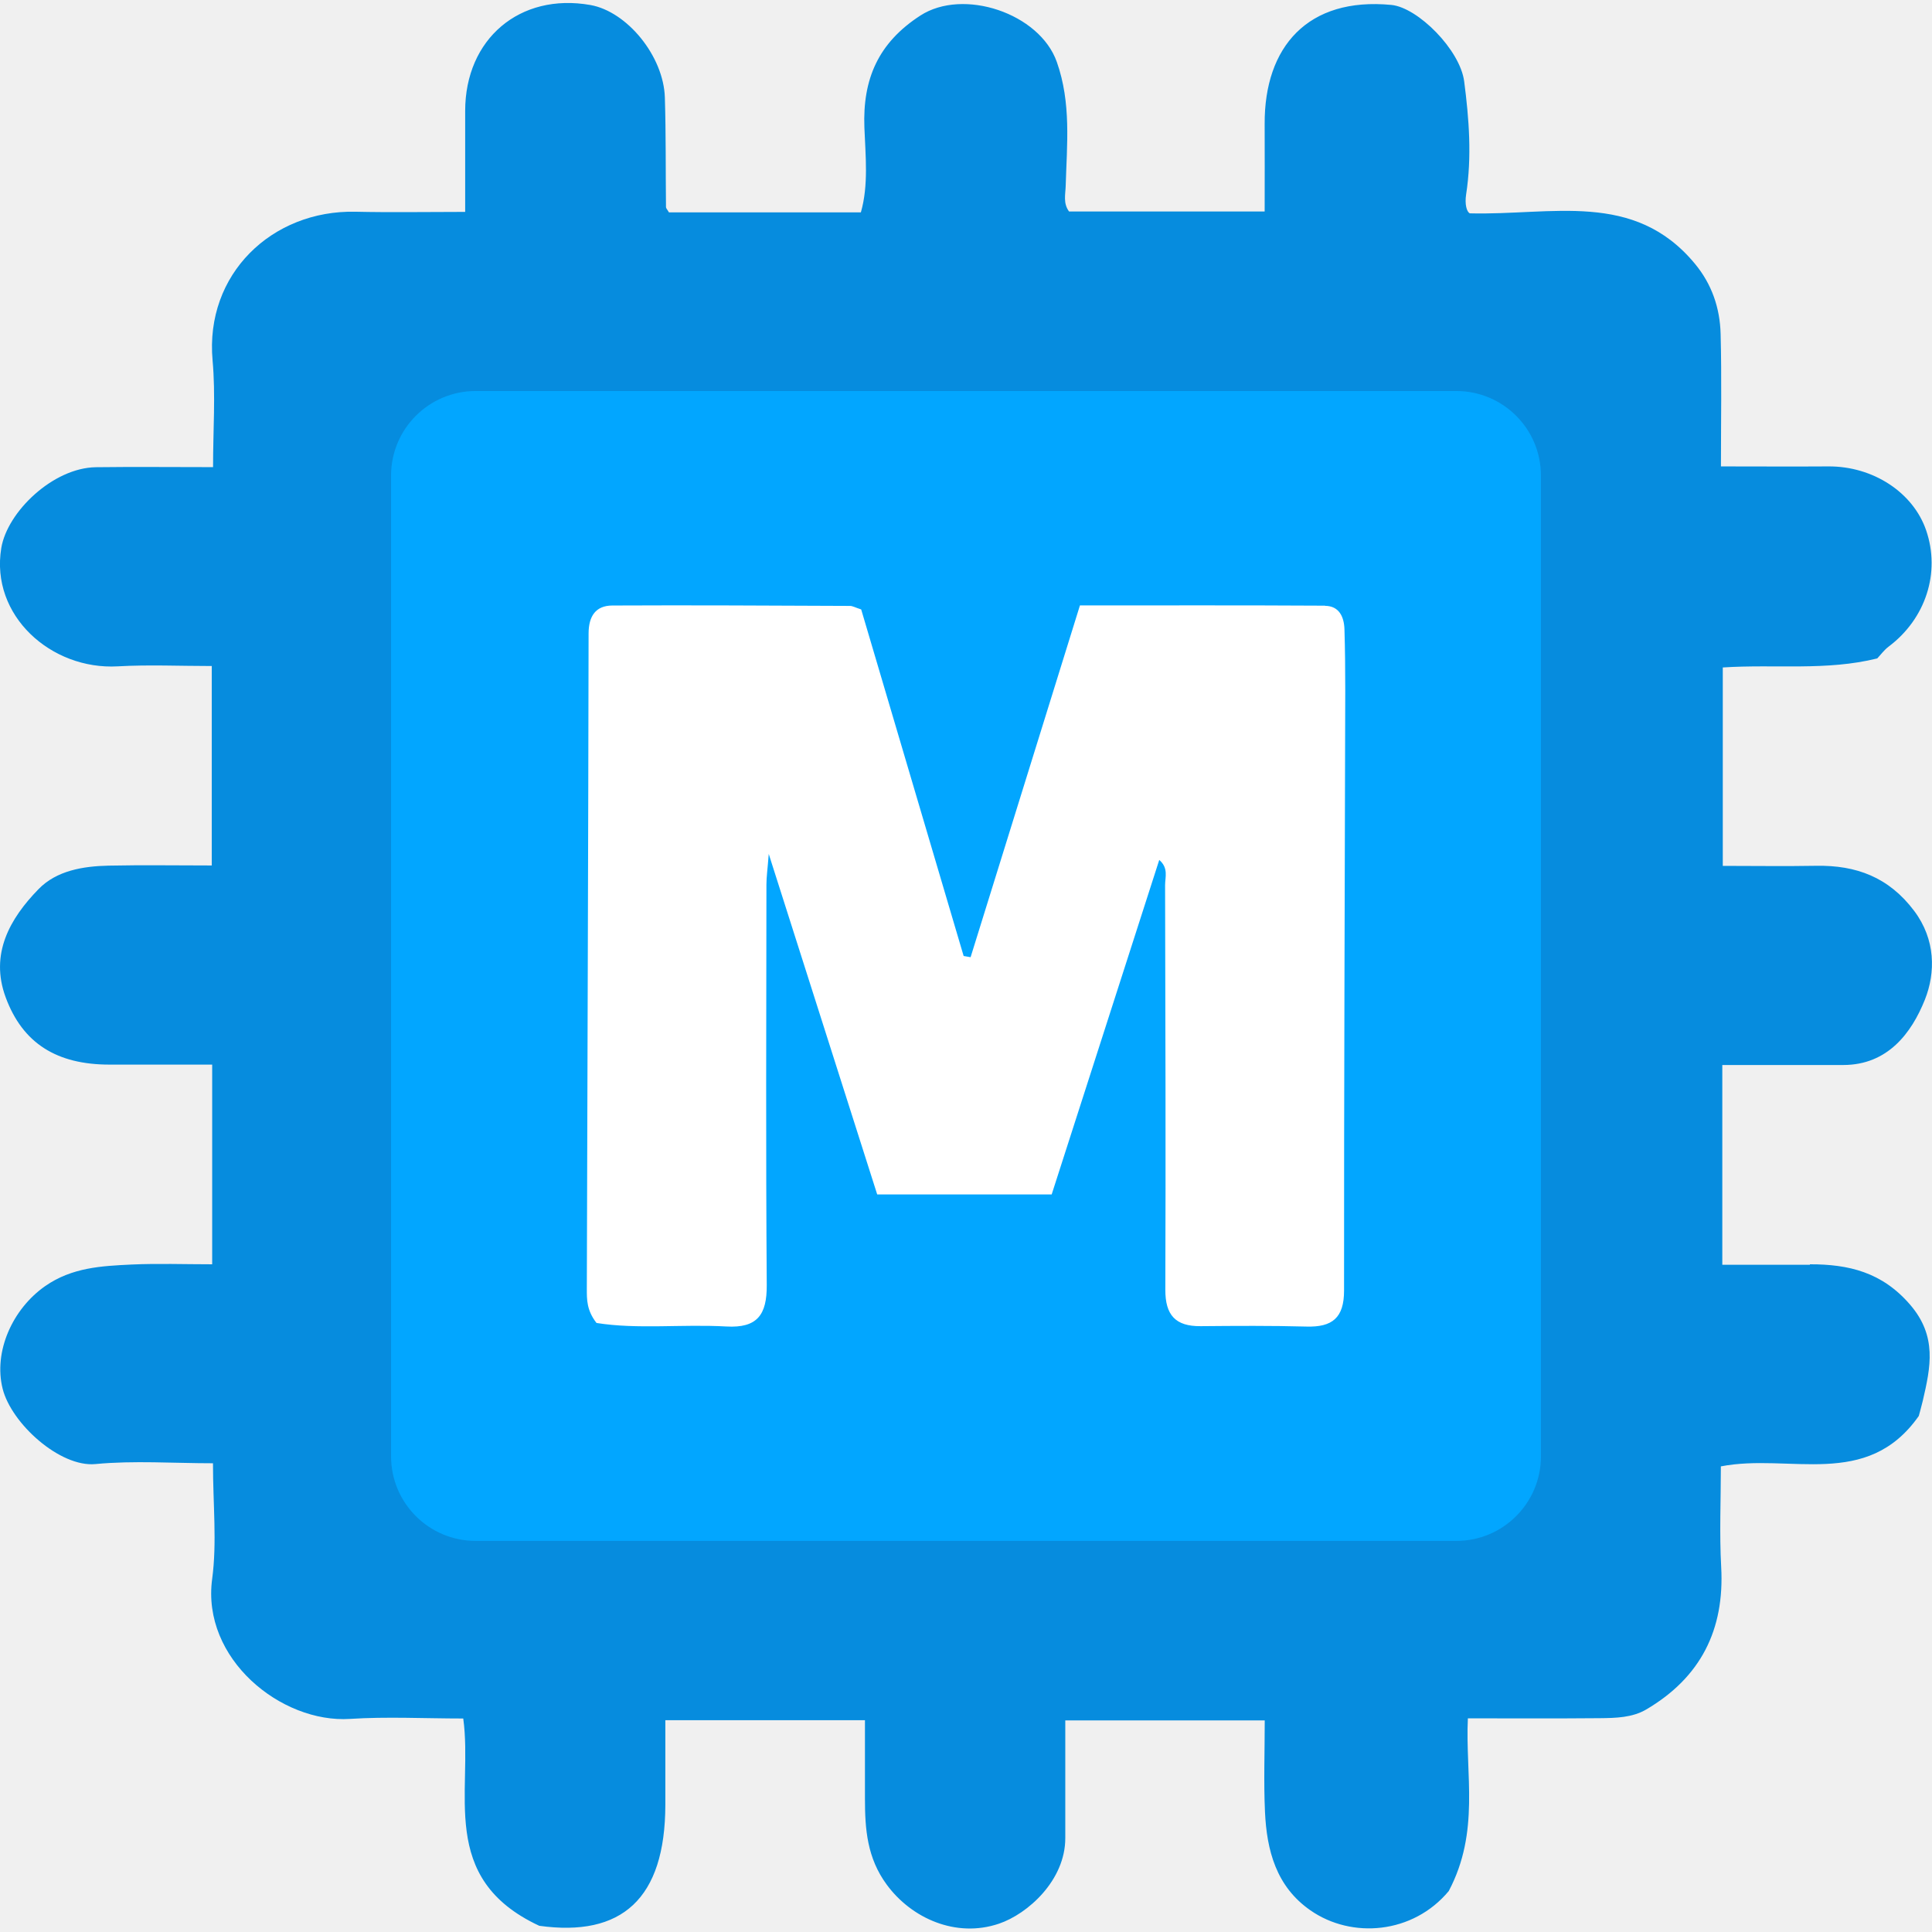
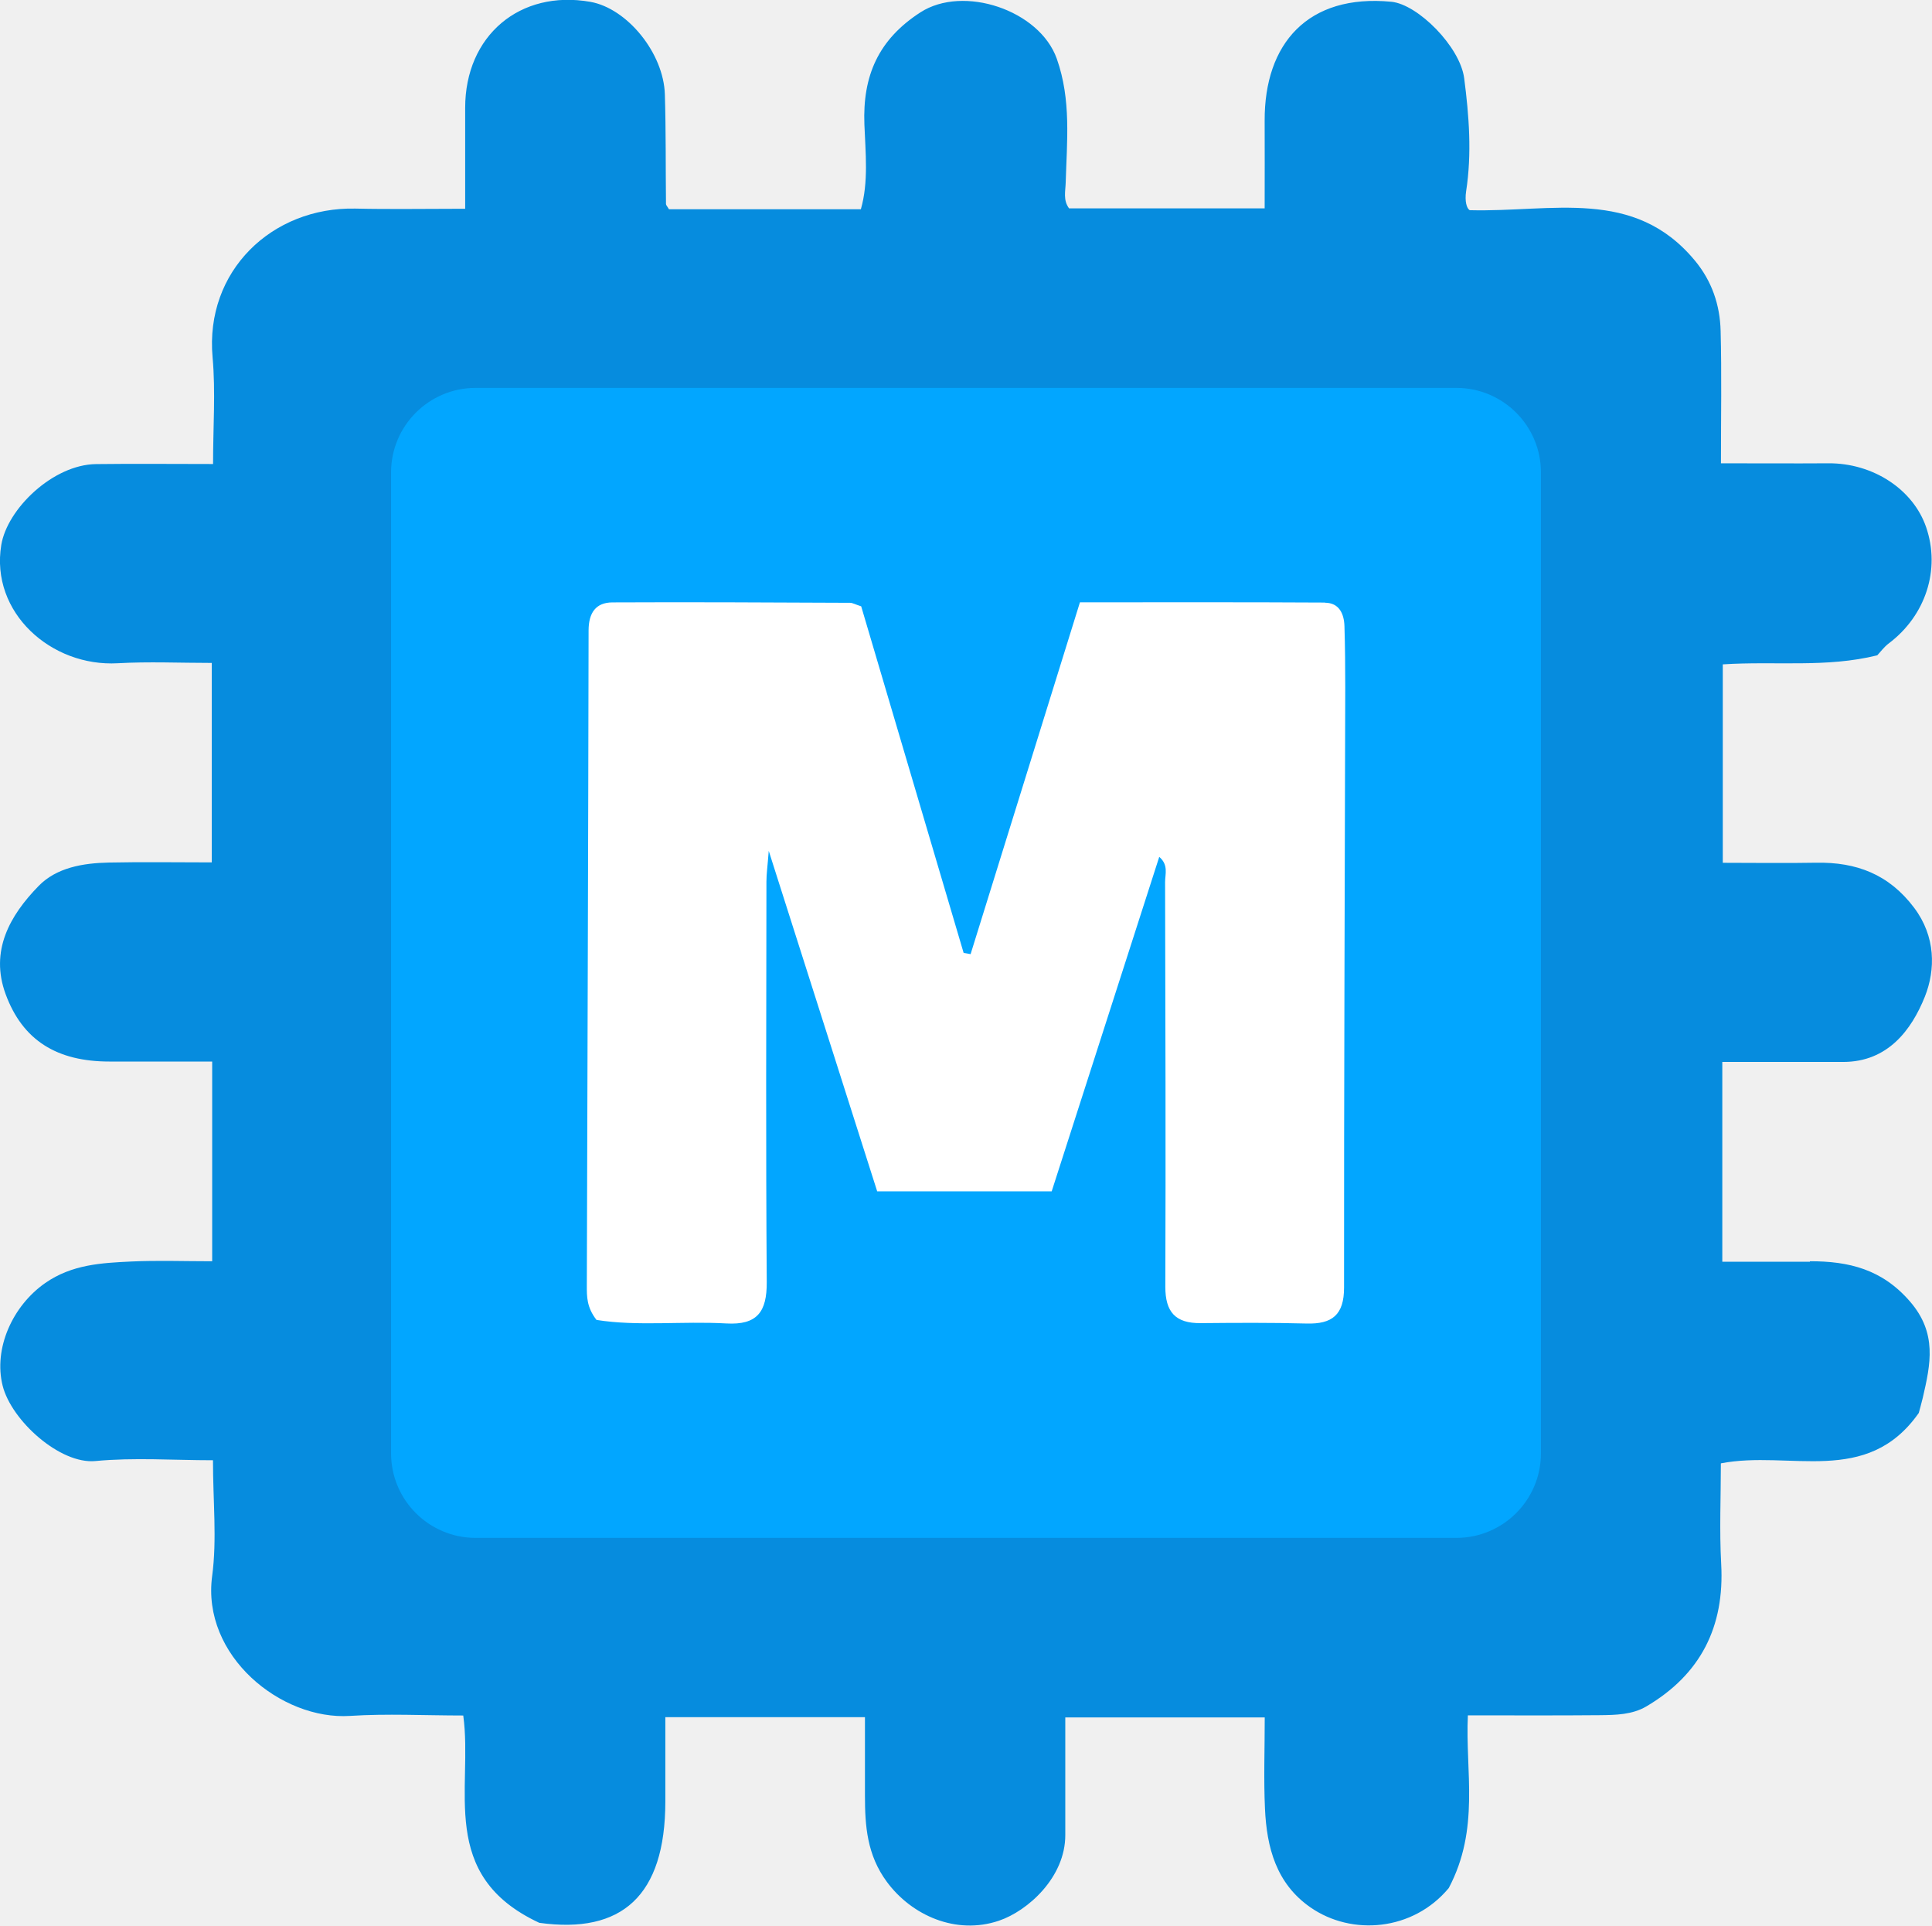
- <svg xmlns="http://www.w3.org/2000/svg" height="1em" width="1em" style="flex:none;line-height:1" viewBox="0 0 241.39 240.6">
+ <svg xmlns="http://www.w3.org/2000/svg" height="100%" width="100%" style="flex:none;line-height:1" viewBox="0 0 241.39 240.6">
  <defs>
    <style>.mc-1{fill:#068cde}.mc-2{fill:#fff}.mc-3{fill:#02a6ff}</style>
  </defs>
  <g>
    <path class="mc-1" d="M226.14,157.63c-3.62,0-7.24,0-10.95,0v-24.96c5.2,0,10.17,0,15.13,0,5.55-.01,8.52-4.01,10.18-8.16,1.34-3.37,1.36-7.51-1.34-11.1-3.16-4.2-7.23-5.72-12.25-5.63-3.87.07-7.74.01-11.66.01v-24.79c6.56-.43,12.93.45,19.3-1.13.4-.42.85-1.05,1.44-1.49,4.61-3.47,6.48-9.22,4.67-14.51-1.63-4.76-6.67-8.03-12.22-7.99-4.37.03-8.74,0-13.42,0,0-5.79.1-11.16-.04-16.54-.08-3.23-1.09-6.23-3.22-8.79-7.6-9.17-17.84-6.02-28.13-6.29-.39-.23-.63-1.14-.45-2.35.73-4.72.37-9.44-.24-14.13-.51-3.95-5.79-9.24-9.1-9.56-10.42-1-15.88,5.21-15.83,14.89.02,3.54,0,7.08,0,10.92h-24.44c-.76-1.03-.45-2.13-.42-3.19.15-5.2.71-10.35-1.11-15.5-2.15-6.08-11.68-9.27-17.05-5.79-5.27,3.41-7.22,7.95-6.99,13.99.14,3.56.53,7.22-.44,10.6h-23.98c-.22-.38-.37-.51-.37-.66-.05-4.56,0-9.12-.14-13.68-.15-5.18-4.72-10.76-9.31-11.57-8.81-1.55-15.64,4.23-15.64,13.24,0,4.11,0,8.21,0,12.61-4.92,0-9.32.08-13.72-.02-10.41-.22-18.81,7.79-17.84,18.57.39,4.32.06,8.7.06,13.34-5.17,0-9.9-.05-14.63.01-5.36.07-11.08,5.57-11.83,10.1-1.39,8.44,6.23,15.25,14.55,14.78,3.86-.22,7.74-.04,11.75-.04v24.92c-4.45,0-8.67-.07-12.89.02-3.2.07-6.5.62-8.75,2.93-3.6,3.69-6.1,8.11-4.12,13.5,2.13,5.8,6.42,8.43,12.98,8.43,4.21,0,8.42,0,12.83,0v24.95c-3.48,0-6.79-.12-10.08.03-3.74.18-7.43.36-10.78,2.69-4.11,2.87-6.48,8.21-5.32,12.83,1.1,4.36,7.17,9.83,11.59,9.41,4.82-.46,9.72-.1,14.69-.1,0,5.18.51,9.88-.1,14.44-1.36,10,8.64,18.06,17.22,17.5,4.62-.3,9.28-.05,14.15-.05,1.26,9.11-3.28,19.95,9.5,25.9,10.27,1.43,15.74-3.33,15.75-15.14,0-3.45,0-6.9,0-10.55h24.94c0,3.39,0,6.6,0,9.8,0,3.81.26,7.41,2.73,10.76,3.09,4.2,8.64,6.68,14,4.87,3.62-1.22,8.31-5.43,8.3-10.7,0-4.85,0-9.7,0-14.7h24.92c0,3.98-.14,7.7.03,11.41.22,4.83,1.4,9.35,5.68,12.32,5.16,3.59,12.81,2.96,17.28-2.41,3.93-7.43,2.05-14.57,2.39-21.58,5.71,0,11.1.03,16.49-.02,1.98-.02,4.05-.06,5.8-1.09,6.78-3.99,9.8-9.94,9.36-17.81-.23-4.18-.04-8.39-.04-12.56,8.59-1.68,18.23,2.96,24.73-6.3.08-.31.31-1.1.5-1.9.97-4.19,1.82-8.06-1.59-12.01-3.49-4.05-7.66-5.05-12.52-5.04ZM168.3,160.54c0,3.41-1.48,4.58-4.69,4.49-4.41-.12-8.82-.09-13.23-.05-3.15.03-4.43-1.39-4.41-4.56.06-16.85.02-33.69-.03-50.54,0-.99.44-2.13-.73-3.15-4.49,13.97-8.94,27.8-13.44,41.79h-21.8c-4.39-13.78-8.8-27.62-13.55-42.54-.15,1.94-.29,2.89-.29,3.84-.01,16.68-.08,33.36.04,50.04.03,3.7-1.18,5.38-5.05,5.16-5.51-.31-11.08.38-16.22-.44-1.24-1.59-1.21-2.95-1.21-4.26.07-27.3.18-54.6.22-81.9,0-2.16.89-3.46,2.97-3.48,9.9-.06,19.8,0,29.7.05.31,0,.63.19,1.39.44,4.22,14.29,8.51,28.79,12.8,43.3.29.05.58.1.87.15,4.53-14.59,9.07-29.17,13.66-43.95,10.35,0,20.48-.03,30.62.03,1.76.01,2.38,1.37,2.42,2.92.08,2.57.1,5.14.1,7.71-.06,24.98-.16,49.95-.15,74.93Z" />
    <rect class="mc-3" x="48.86" y="48.46" width="143.67" height="143.67" rx="10.57" ry="10.57" />
    <path class="mc-2" d="M165.55,75.28c-10.14-.06-20.27-.03-30.62-.03-4.59,14.78-9.12,29.36-13.66,43.95-.29-.05-.58-.1-.87-.15-4.29-14.51-8.58-29.01-12.8-43.3-.77-.25-1.08-.44-1.39-.44-9.9-.04-19.8-.1-29.7-.05-2.08.01-2.96,1.32-2.97,3.48-.04,27.3-.15,54.6-.22,81.9,0,1.31-.03,2.67,1.21,4.26,5.13.82,10.7.13,16.22.44,3.87.22,5.07-1.46,5.05-5.16-.12-16.68-.06-33.36-.04-50.04,0-.95.14-1.9.29-3.84,4.75,14.91,9.16,28.76,13.55,42.54h21.8c4.5-13.99,8.94-27.82,13.44-41.79,1.18,1.01.73,2.16.73,3.15.04,16.85.09,33.69.03,50.54-.01,3.17,1.26,4.59,4.41,4.56,4.41-.04,8.82-.07,13.23.05,3.21.09,4.69-1.08,4.69-4.49-.01-24.98.09-49.95.15-74.93,0-2.57-.02-5.14-.1-7.71-.05-1.55-.67-2.91-2.42-2.92Z" />
  </g>
</svg>
